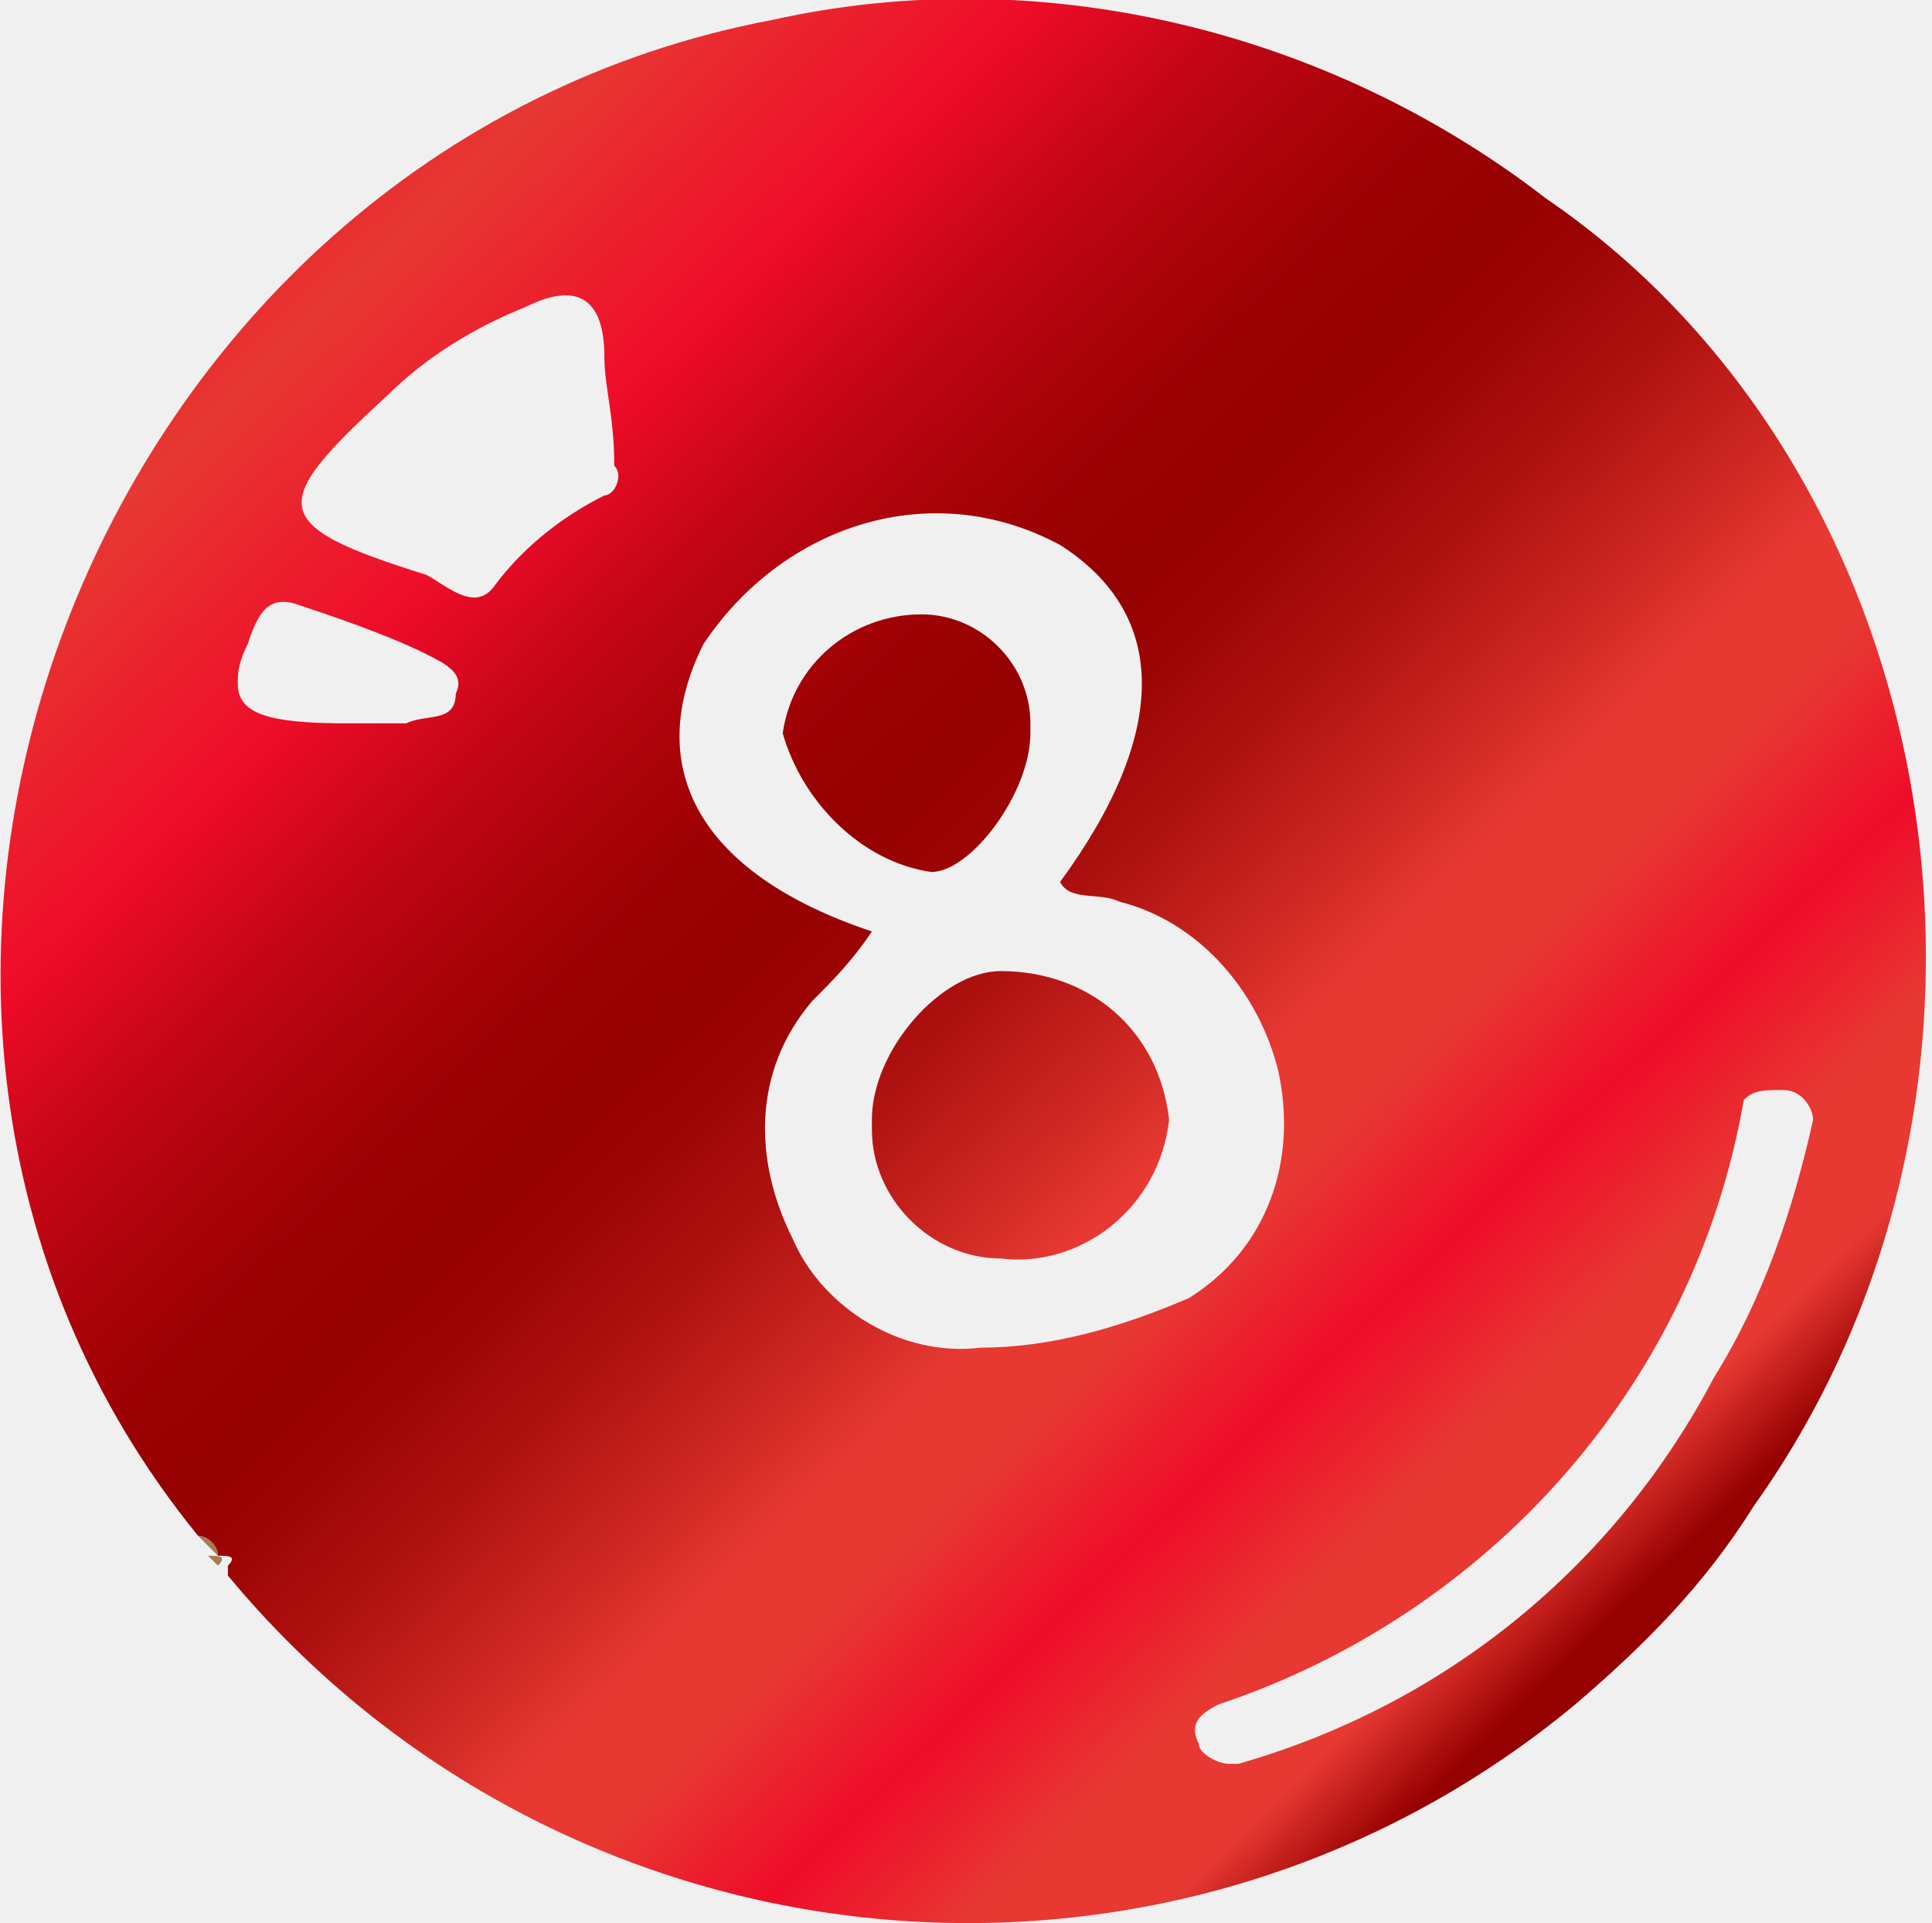
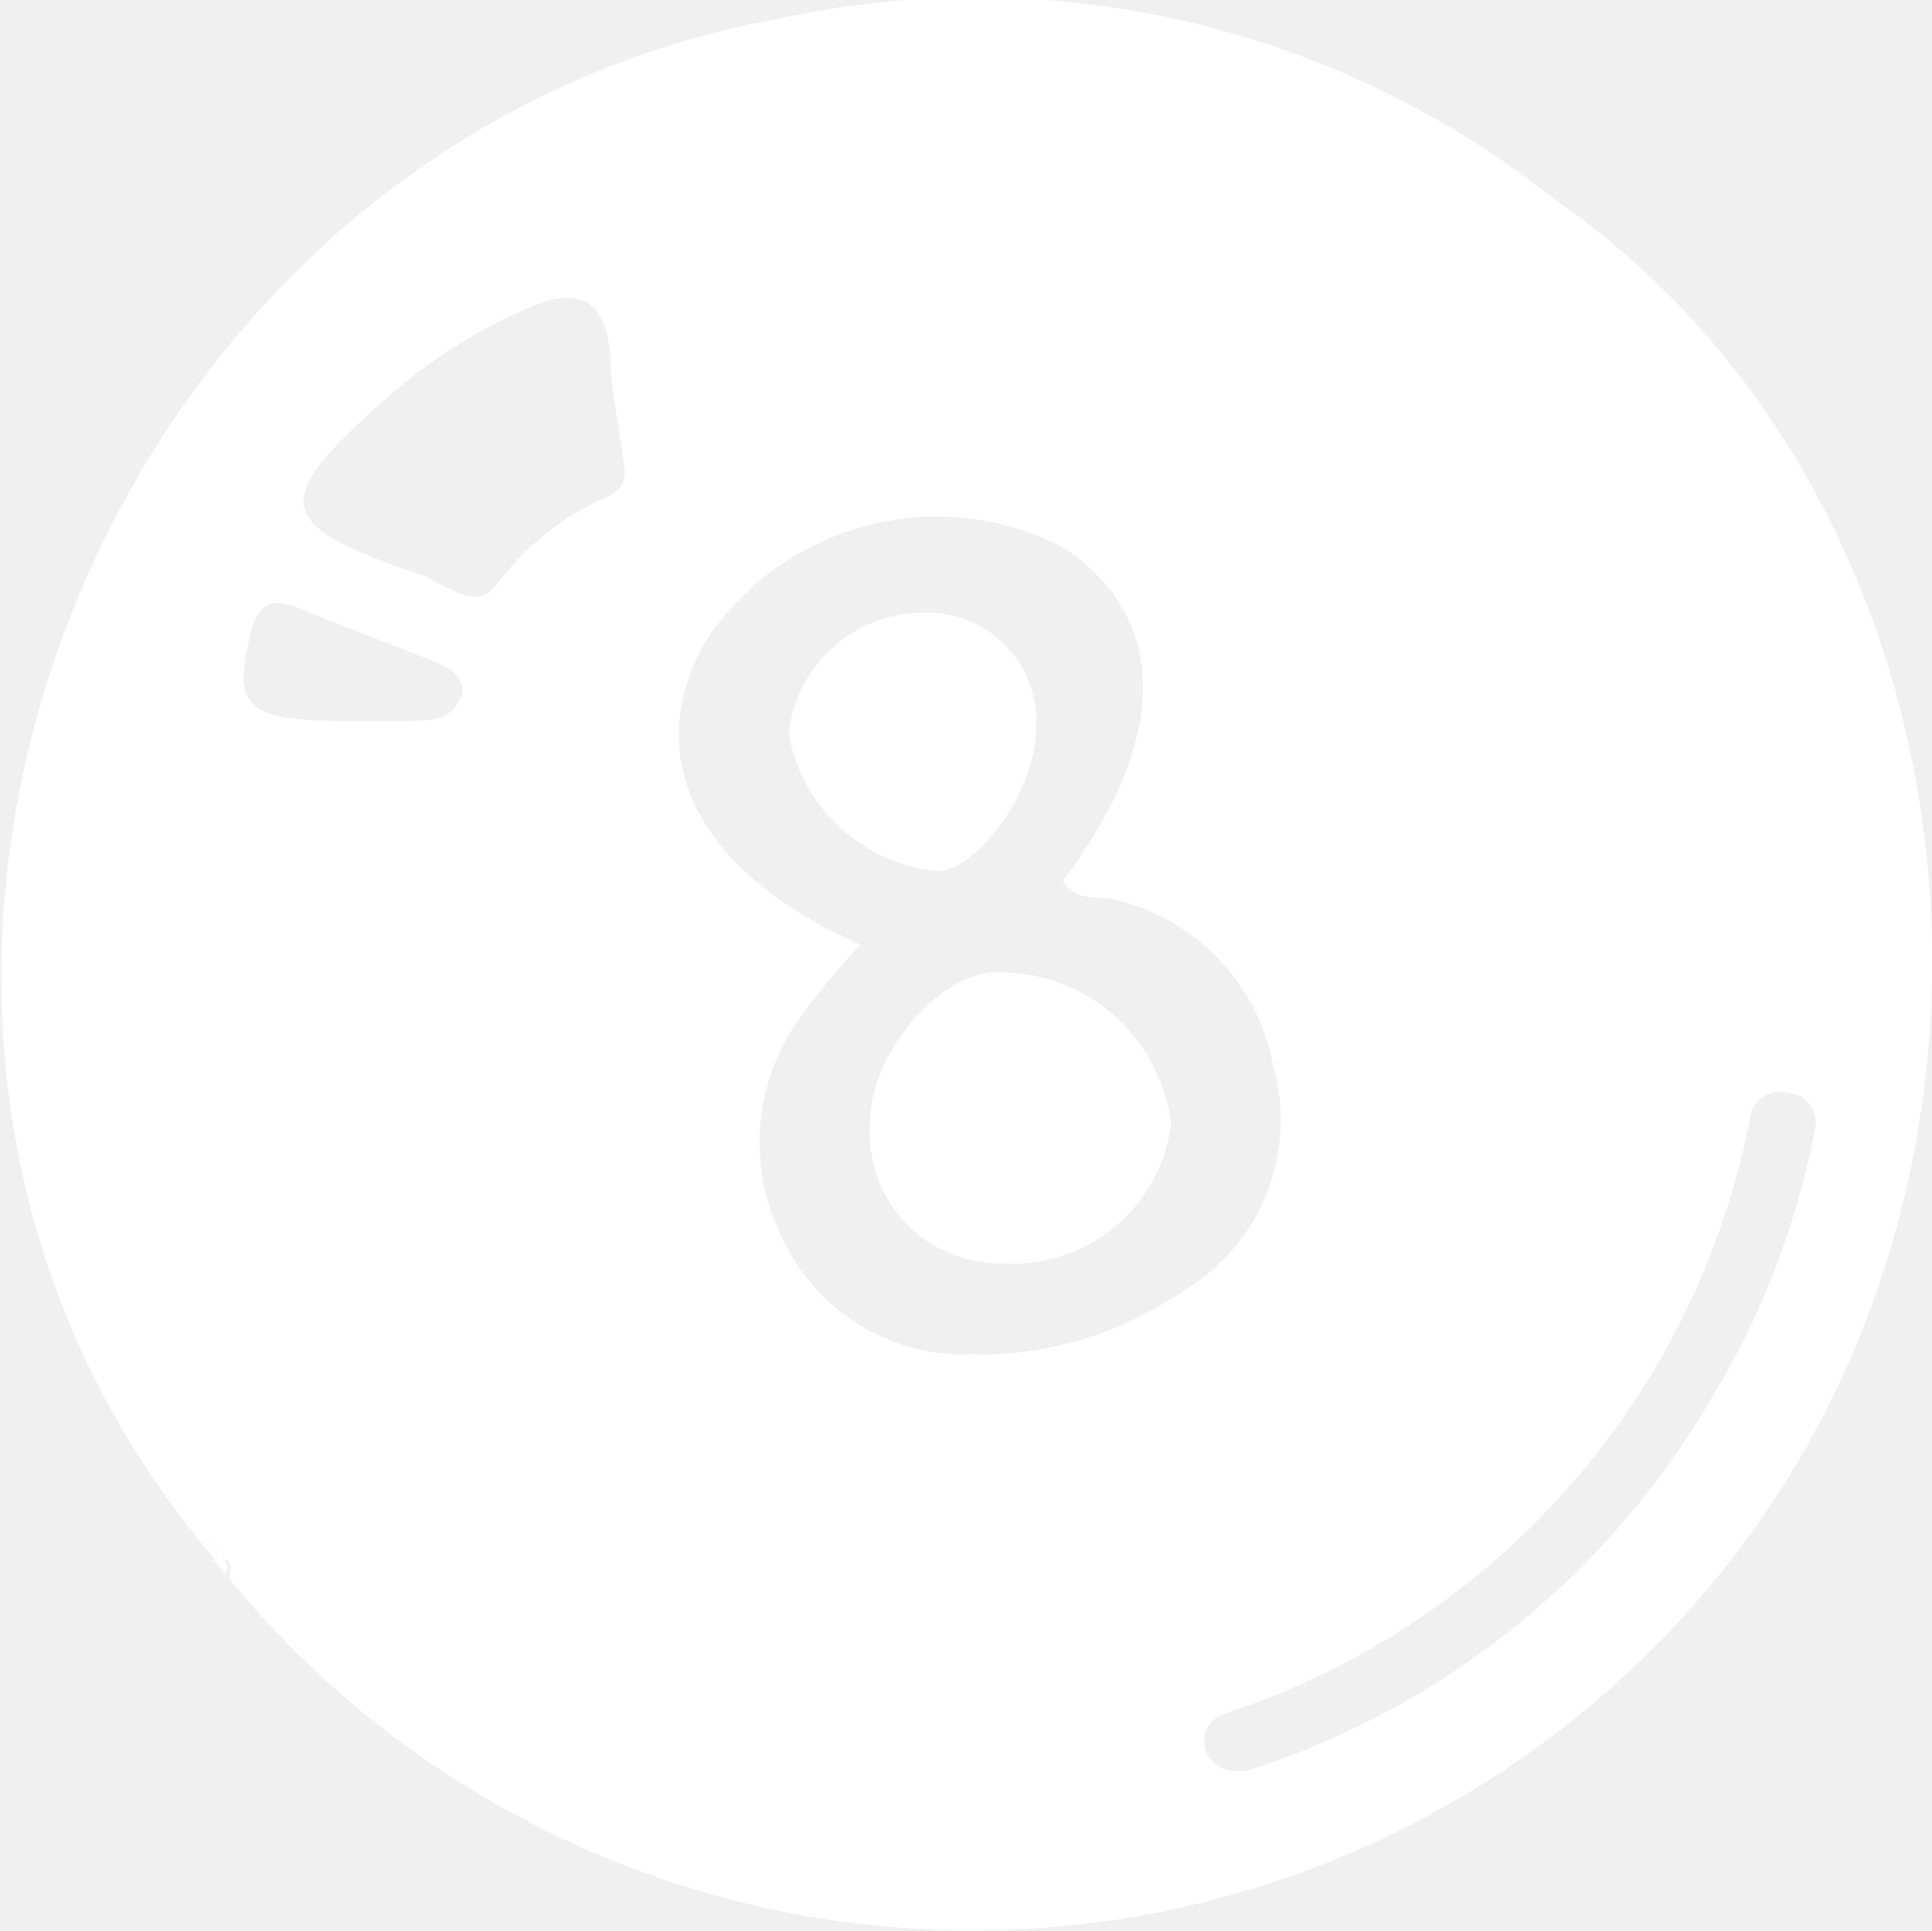
- <svg xmlns="http://www.w3.org/2000/svg" version="1.1" id="圖層_1" x="0px" y="0px" viewBox="0 0 19.5 19.4" style="enable-background:new 0 0 19.5 19.4;" xml:space="preserve">
-   <style type="text/css">
- 	.st0{fill:url(#SVGID_1_);}
- 	.st1{fill:url(#SVGID_2_);}
- 	.st2{fill:url(#SVGID_3_);}
- 	.st3{fill:url(#SVGID_4_);}
- 	.st4{fill:url(#SVGID_5_);}
- </style>
-   <linearGradient id="SVGID_1_" gradientUnits="userSpaceOnUse" x1="-5.893" y1="12.586" x2="12.237" y2="-6.164" gradientTransform="matrix(1 0 0 -1 0 19.8898)">
-     <stop offset="5.000000e-02" style="stop-color:#B68C5F" />
-     <stop offset="0.15" style="stop-color:#B98F62" />
-     <stop offset="0.25" style="stop-color:#C69C6D" />
-     <stop offset="0.36" style="stop-color:#A67C52" />
-     <stop offset="0.59" style="stop-color:#A77D53" />
-     <stop offset="0.63" style="stop-color:#B0865A" />
-     <stop offset="0.69" style="stop-color:#C69C6D" />
-     <stop offset="0.75" style="stop-color:#AD8357" />
-     <stop offset="0.8" style="stop-color:#986E45" />
-     <stop offset="0.84" style="stop-color:#91673E" />
-     <stop offset="1" style="stop-color:#8C6239" />
-   </linearGradient>
-   <path class="st0" d="M2,15.5c0.1,0,0.2,0.1,0.2,0.2L2,15.5z" />
-   <linearGradient id="SVGID_2_" gradientUnits="userSpaceOnUse" x1="-5.908" y1="12.572" x2="12.212" y2="-6.178" gradientTransform="matrix(1 0 0 -1 0 19.8898)">
-     <stop offset="5.000000e-02" style="stop-color:#B68C5F" />
-     <stop offset="0.15" style="stop-color:#B98F62" />
-     <stop offset="0.25" style="stop-color:#C69C6D" />
-     <stop offset="0.36" style="stop-color:#A67C52" />
-     <stop offset="0.59" style="stop-color:#A77D53" />
-     <stop offset="0.63" style="stop-color:#B0865A" />
-     <stop offset="0.69" style="stop-color:#C69C6D" />
-     <stop offset="0.75" style="stop-color:#AD8357" />
-     <stop offset="0.8" style="stop-color:#986E45" />
-     <stop offset="0.84" style="stop-color:#91673E" />
-     <stop offset="1" style="stop-color:#8C6239" />
-   </linearGradient>
-   <path class="st1" d="M2.1,15.7c0.1,0,0.2,0,0.1,0.1L2.1,15.7z" />
-   <linearGradient id="SVGID_3_" gradientUnits="userSpaceOnUse" x1="0.427" y1="18.697" x2="18.557" y2="-5.331630e-02" gradientTransform="matrix(1 0 0 -1 0 19.8898)">
-     <stop offset="5.000000e-02" style="stop-color:#EF0C29" />
-     <stop offset="0.129" style="stop-color:#E73832" />
-     <stop offset="0.234" style="stop-color:#EF0C29" />
-     <stop offset="0.24" style="stop-color:#EA0B27" />
-     <stop offset="0.293" style="stop-color:#C50616" />
-     <stop offset="0.342" style="stop-color:#AB030A" />
-     <stop offset="0.385" style="stop-color:#9B0103" />
-     <stop offset="0.419" style="stop-color:#950000" />
-     <stop offset="0.452" style="stop-color:#9C0504" />
-     <stop offset="0.499" style="stop-color:#AF1210" />
-     <stop offset="0.555" style="stop-color:#CF2823" />
-     <stop offset="0.59" style="stop-color:#E73832" />
-     <stop offset="0.63" style="stop-color:#E73832" />
-     <stop offset="0.691" style="stop-color:#EF0C29" />
-     <stop offset="0.75" style="stop-color:#E73832" />
-     <stop offset="0.8" style="stop-color:#E73832" />
-     <stop offset="0.84" style="stop-color:#950000" />
-     <stop offset="0.999" style="stop-color:#950000" />
-   </linearGradient>
-   <path class="st2" d="M10.1,12.7c-0.7,0-1.3-0.6-1.3-1.3c0,0,0-0.1,0-0.1c0-0.7,0.7-1.5,1.3-1.5c0.9,0,1.6,0.6,1.7,1.5  C11.7,12.2,10.9,12.8,10.1,12.7z" />
-   <linearGradient id="SVGID_4_" gradientUnits="userSpaceOnUse" x1="1.9" y1="20.12" x2="20.02" y2="1.37" gradientTransform="matrix(1 0 0 -1 0 19.8898)">
-     <stop offset="5.000000e-02" style="stop-color:#EF0C29" />
-     <stop offset="0.129" style="stop-color:#E73832" />
-     <stop offset="0.234" style="stop-color:#EF0C29" />
-     <stop offset="0.24" style="stop-color:#EA0B27" />
-     <stop offset="0.293" style="stop-color:#C50616" />
-     <stop offset="0.342" style="stop-color:#AB030A" />
-     <stop offset="0.385" style="stop-color:#9B0103" />
-     <stop offset="0.419" style="stop-color:#950000" />
-     <stop offset="0.452" style="stop-color:#9C0504" />
-     <stop offset="0.499" style="stop-color:#AF1210" />
-     <stop offset="0.555" style="stop-color:#CF2823" />
-     <stop offset="0.59" style="stop-color:#E73832" />
-     <stop offset="0.63" style="stop-color:#E73832" />
-     <stop offset="0.691" style="stop-color:#EF0C29" />
-     <stop offset="0.75" style="stop-color:#E73832" />
-     <stop offset="0.8" style="stop-color:#E73832" />
-     <stop offset="0.84" style="stop-color:#950000" />
-     <stop offset="0.999" style="stop-color:#950000" />
-   </linearGradient>
-   <path class="st3" d="M9.3,6.2c0.6,0,1.1,0.5,1.1,1.1c0,0,0,0.1,0,0.1c0,0.6-0.6,1.4-1,1.4C8.7,8.7,8.1,8.1,7.9,7.4  C8,6.7,8.6,6.2,9.3,6.2z" />
-   <linearGradient id="SVGID_5_" gradientUnits="userSpaceOnUse" x1="1.018" y1="19.267" x2="19.138" y2="0.517" gradientTransform="matrix(1 0 0 -1 0 19.8898)">
-     <stop offset="5.000000e-02" style="stop-color:#EF0C29" />
-     <stop offset="0.129" style="stop-color:#E73832" />
-     <stop offset="0.234" style="stop-color:#EF0C29" />
-     <stop offset="0.24" style="stop-color:#EA0B27" />
-     <stop offset="0.293" style="stop-color:#C50616" />
-     <stop offset="0.342" style="stop-color:#AB030A" />
-     <stop offset="0.385" style="stop-color:#9B0103" />
-     <stop offset="0.419" style="stop-color:#950000" />
-     <stop offset="0.452" style="stop-color:#9C0504" />
-     <stop offset="0.499" style="stop-color:#AF1210" />
-     <stop offset="0.555" style="stop-color:#CF2823" />
-     <stop offset="0.59" style="stop-color:#E73832" />
-     <stop offset="0.63" style="stop-color:#E73832" />
-     <stop offset="0.691" style="stop-color:#EF0C29" />
-     <stop offset="0.75" style="stop-color:#E73832" />
-     <stop offset="0.8" style="stop-color:#E73832" />
-     <stop offset="0.84" style="stop-color:#950000" />
-     <stop offset="0.999" style="stop-color:#950000" />
-   </linearGradient>
-   <path class="st4" d="M15.6,2c-2.2-1.7-5.1-2.4-7.8-1.8C0.9,1.5-2.4,10.1,2,15.5c0.1,0,0.2,0.1,0.2,0.2c0.1,0,0.2,0,0.1,0.1v0.1  c3.4,4.1,9.5,4.7,13.6,1.3c0.7-0.6,1.3-1.2,1.8-2C20.7,11,19.7,4.8,15.6,2z M4.6,7C4.6,7.3,4.3,7.2,4.1,7.3H3.5  c-0.8,0-1.1-0.1-1.1-0.4v0c0-0.1,0-0.2,0.1-0.4C2.6,6.2,2.7,6,3,6.1s0.9,0.3,1.3,0.5C4.5,6.7,4.7,6.8,4.6,7L4.6,7z M6.1,5  C5.7,5.2,5.3,5.5,5,5.9c-0.2,0.3-0.5,0-0.7-0.1C2.7,5.3,2.7,5.1,3.9,4c0.4-0.4,0.9-0.7,1.4-0.9c0.6-0.3,0.8,0,0.8,0.5  c0,0.3,0.1,0.6,0.1,1.1C6.3,4.8,6.2,5,6.1,5z M9.9,13.6c-0.8,0.1-1.6-0.4-1.9-1.1c-0.4-0.8-0.4-1.7,0.2-2.4c0.2-0.2,0.4-0.4,0.6-0.7  C7,8.8,6.5,7.7,7.1,6.5c0.8-1.2,2.3-1.7,3.6-1c1.1,0.7,1.1,1.9,0,3.4c0.1,0.2,0.4,0.1,0.6,0.2c0.8,0.2,1.4,0.9,1.6,1.7  c0.2,0.9-0.1,1.8-0.9,2.3C11.3,13.4,10.6,13.6,9.9,13.6L9.9,13.6z M17.3,13.9c-1,1.9-2.7,3.3-4.8,3.9h-0.1c-0.1,0-0.3-0.1-0.3-0.2  c-0.1-0.2,0-0.3,0.2-0.4c0,0,0,0,0,0c2.7-0.9,4.8-3.2,5.3-6.1C17.7,11,17.8,11,18,11c0.2,0,0.3,0.2,0.3,0.3  C18.1,12.2,17.8,13.1,17.3,13.9L17.3,13.9z" />
+ <svg xmlns="http://www.w3.org/2000/svg" id="圖層_1" data-name="圖層 1" viewBox="0 0 19.45 19.44">
+   <defs>
+     <style>.cls-1{fill:#ffffff;}</style>
+   </defs>
+   <path class="cls-1" d="M2,15.5c.11,0,.22.06.17.21Z" />
+   <path class="cls-1" d="M15.73.79l.18.15Z" />
+   <path class="cls-1" d="M2.14,15.7c.12,0,.17,0,.14.15Z" />
+   <path class="cls-1" d="M10.07,12.72A1.31,1.31,0,0,1,8.76,11.3c0-.72.73-1.53,1.29-1.51a1.74,1.74,0,0,1,1.74,1.52A1.61,1.61,0,0,1,10.07,12.72Z" />
+   <path class="cls-1" d="M9.32,6.17a1.09,1.09,0,0,1,1.11,1.17c0,.6-.58,1.43-1,1.43A1.69,1.69,0,0,1,7.94,7.39,1.36,1.36,0,0,1,9.32,6.17Z" />
+   <path class="cls-1" d="M15.64,2A9.35,9.35,0,0,0,7.83.19C.91,1.46-2.39,10.1,2,15.5c.11,0,.21.05.18.2.11,0,.16,0,.13.15v.05a9.68,9.68,0,0,0,15.43-.62C20.69,11,19.72,4.81,15.64,2Zm-11,5c-.08.27-.32.25-.53.26H3.53c-.79,0-1.06-.07-1.08-.43V6.8a3.12,3.12,0,0,1,.06-.37c.06-.28.16-.45.49-.31s.85.33,1.27.5C4.46,6.7,4.72,6.76,4.64,7.06ZM6.12,5A2.7,2.7,0,0,0,5,5.89c-.21.27-.5,0-.73-.09C2.74,5.28,2.7,5.06,3.9,4A5.32,5.32,0,0,1,5.32,3.1c.6-.26.79,0,.83.54,0,.31.08.62.14,1.09A.27.27,0,0,1,6.12,5Zm3.74,8.63a2,2,0,0,1-1.93-1.06,2.15,2.15,0,0,1,.18-2.4,8.36,8.36,0,0,1,.55-.66c-1.61-.71-2.2-1.84-1.59-3a2.78,2.78,0,0,1,3.63-1c1.07.7,1.08,1.93,0,3.36.13.23.38.13.57.2a2.11,2.11,0,0,1,1.55,1.67A2,2,0,0,1,11.91,13,3.65,3.65,0,0,1,9.86,13.64Zm7.46.29a8.34,8.34,0,0,1-4.77,3.91h-.11a.31.31,0,0,1-.3-.2.29.29,0,0,1,.2-.38,7.88,7.88,0,0,0,5.29-6.06A.32.32,0,0,1,18,11a.31.31,0,0,1,.28.33A8.25,8.25,0,0,1,17.32,13.93Z" />
</svg>
